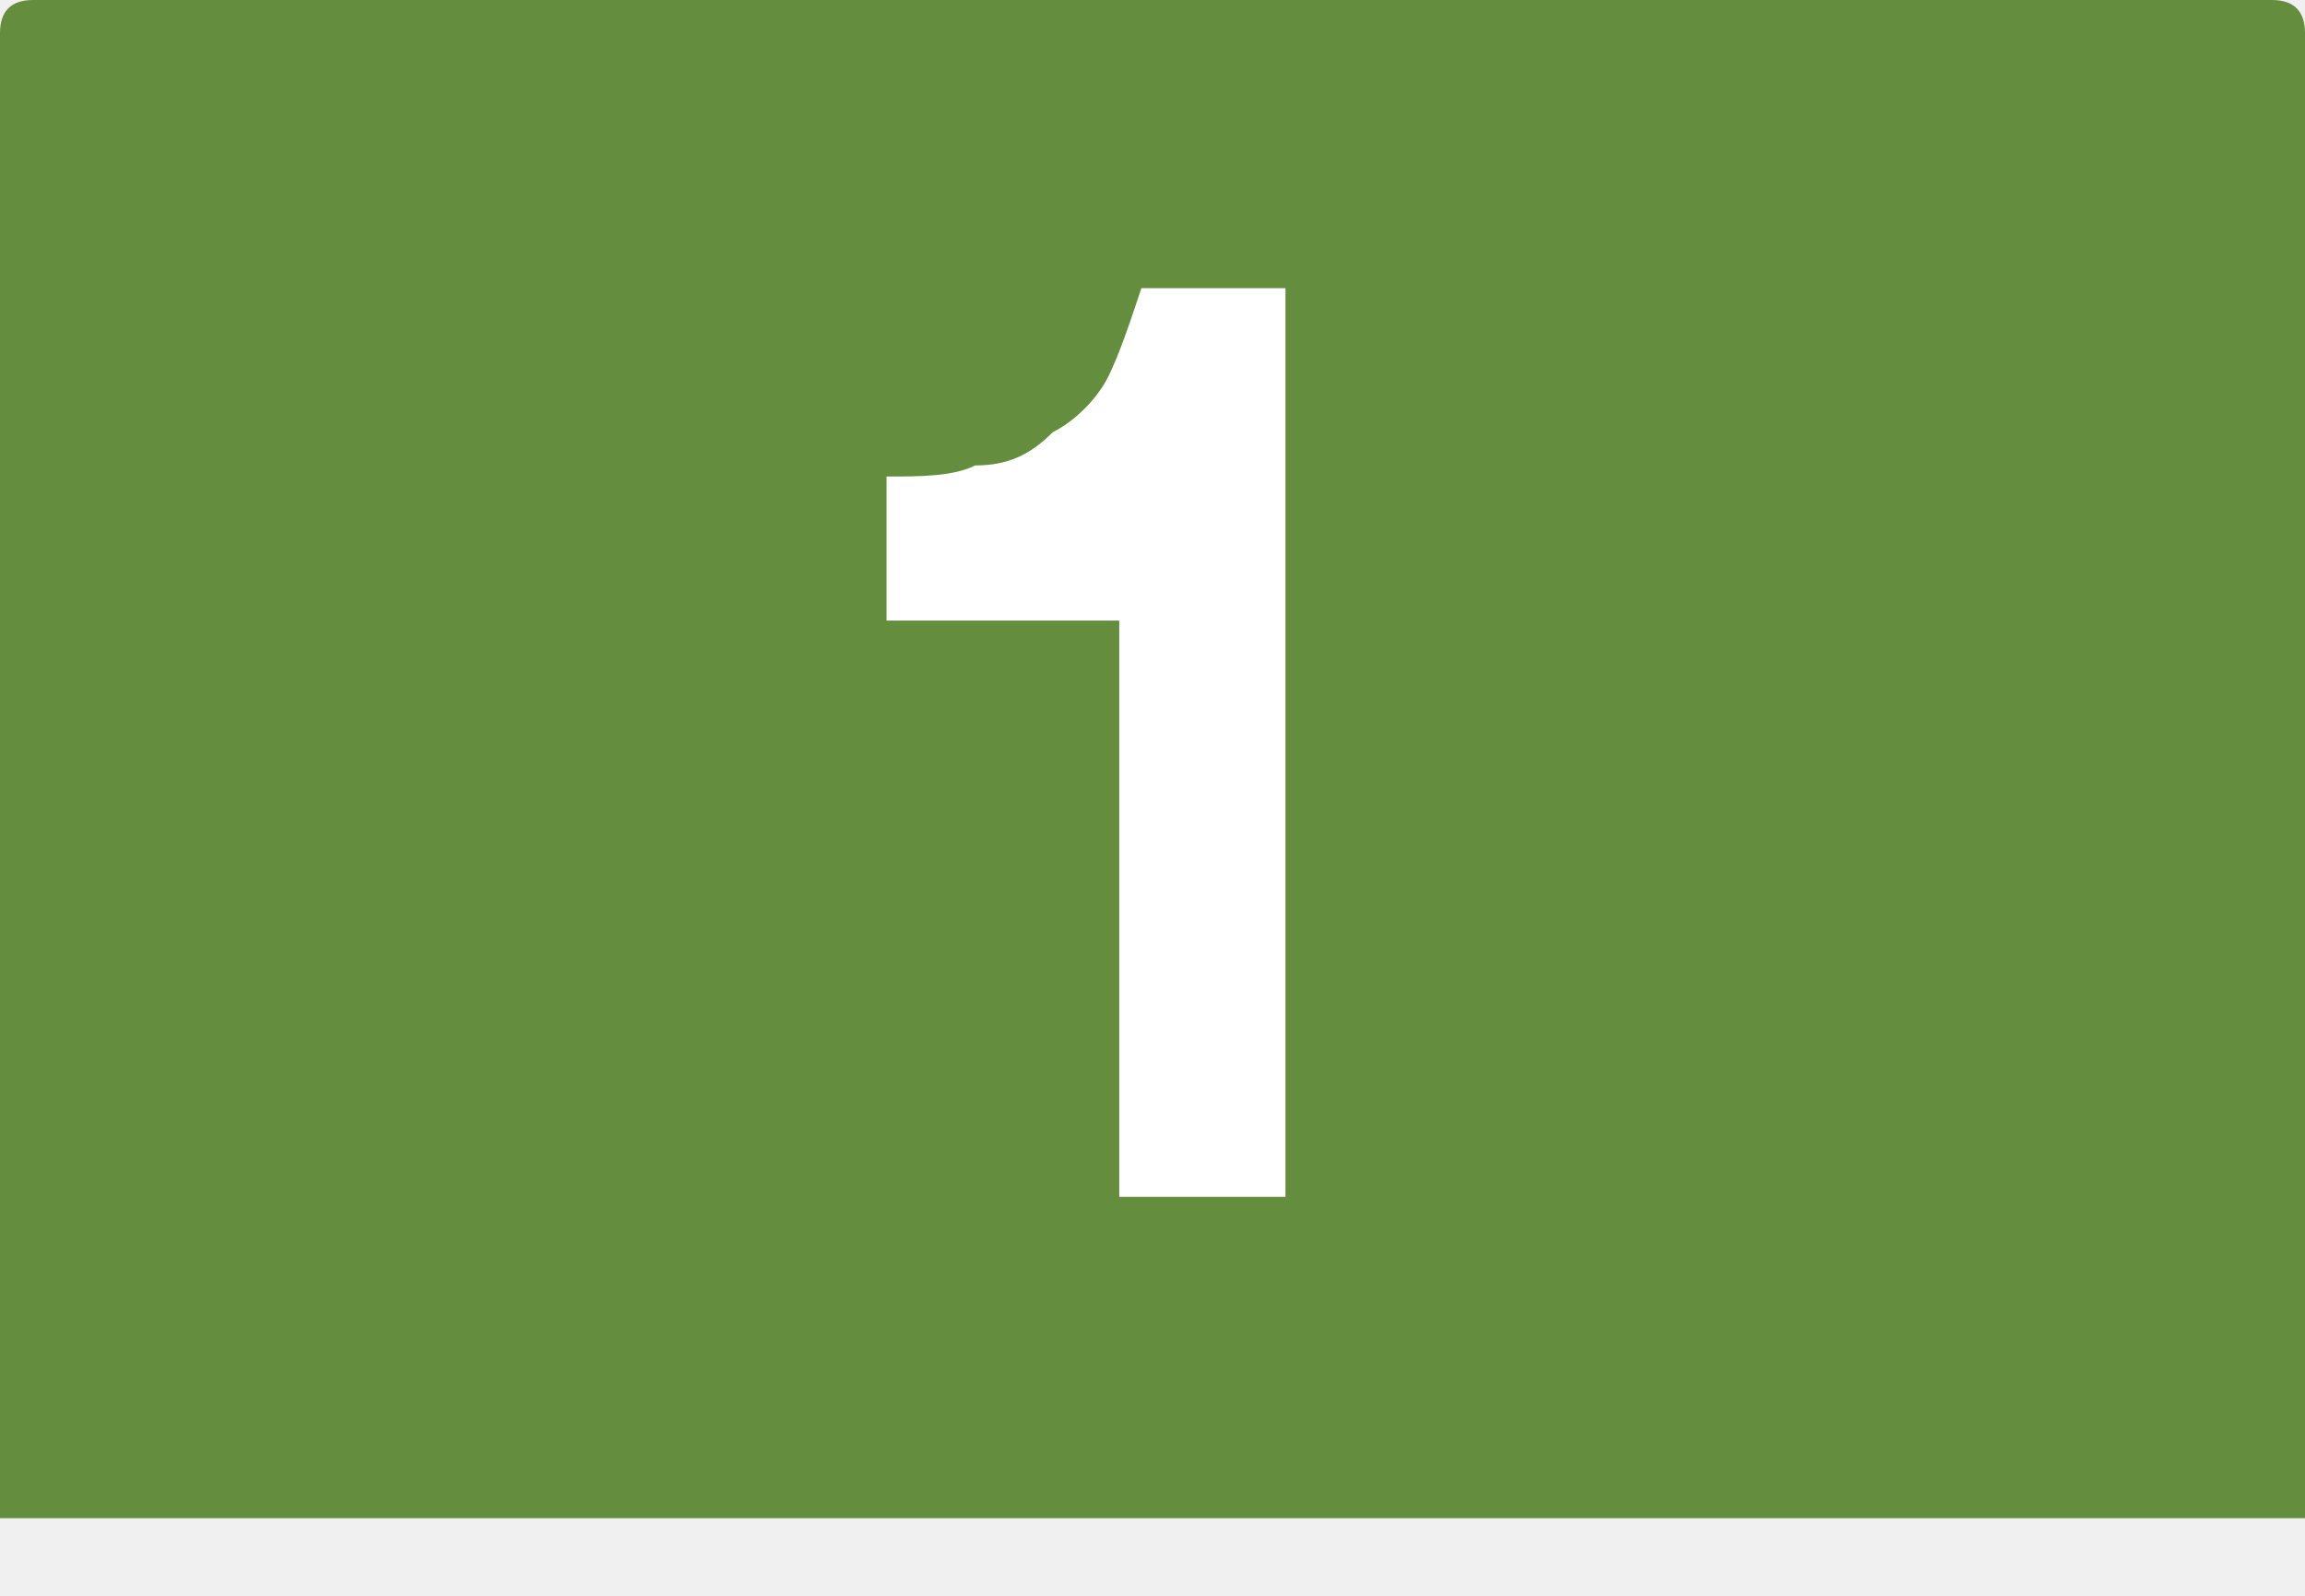
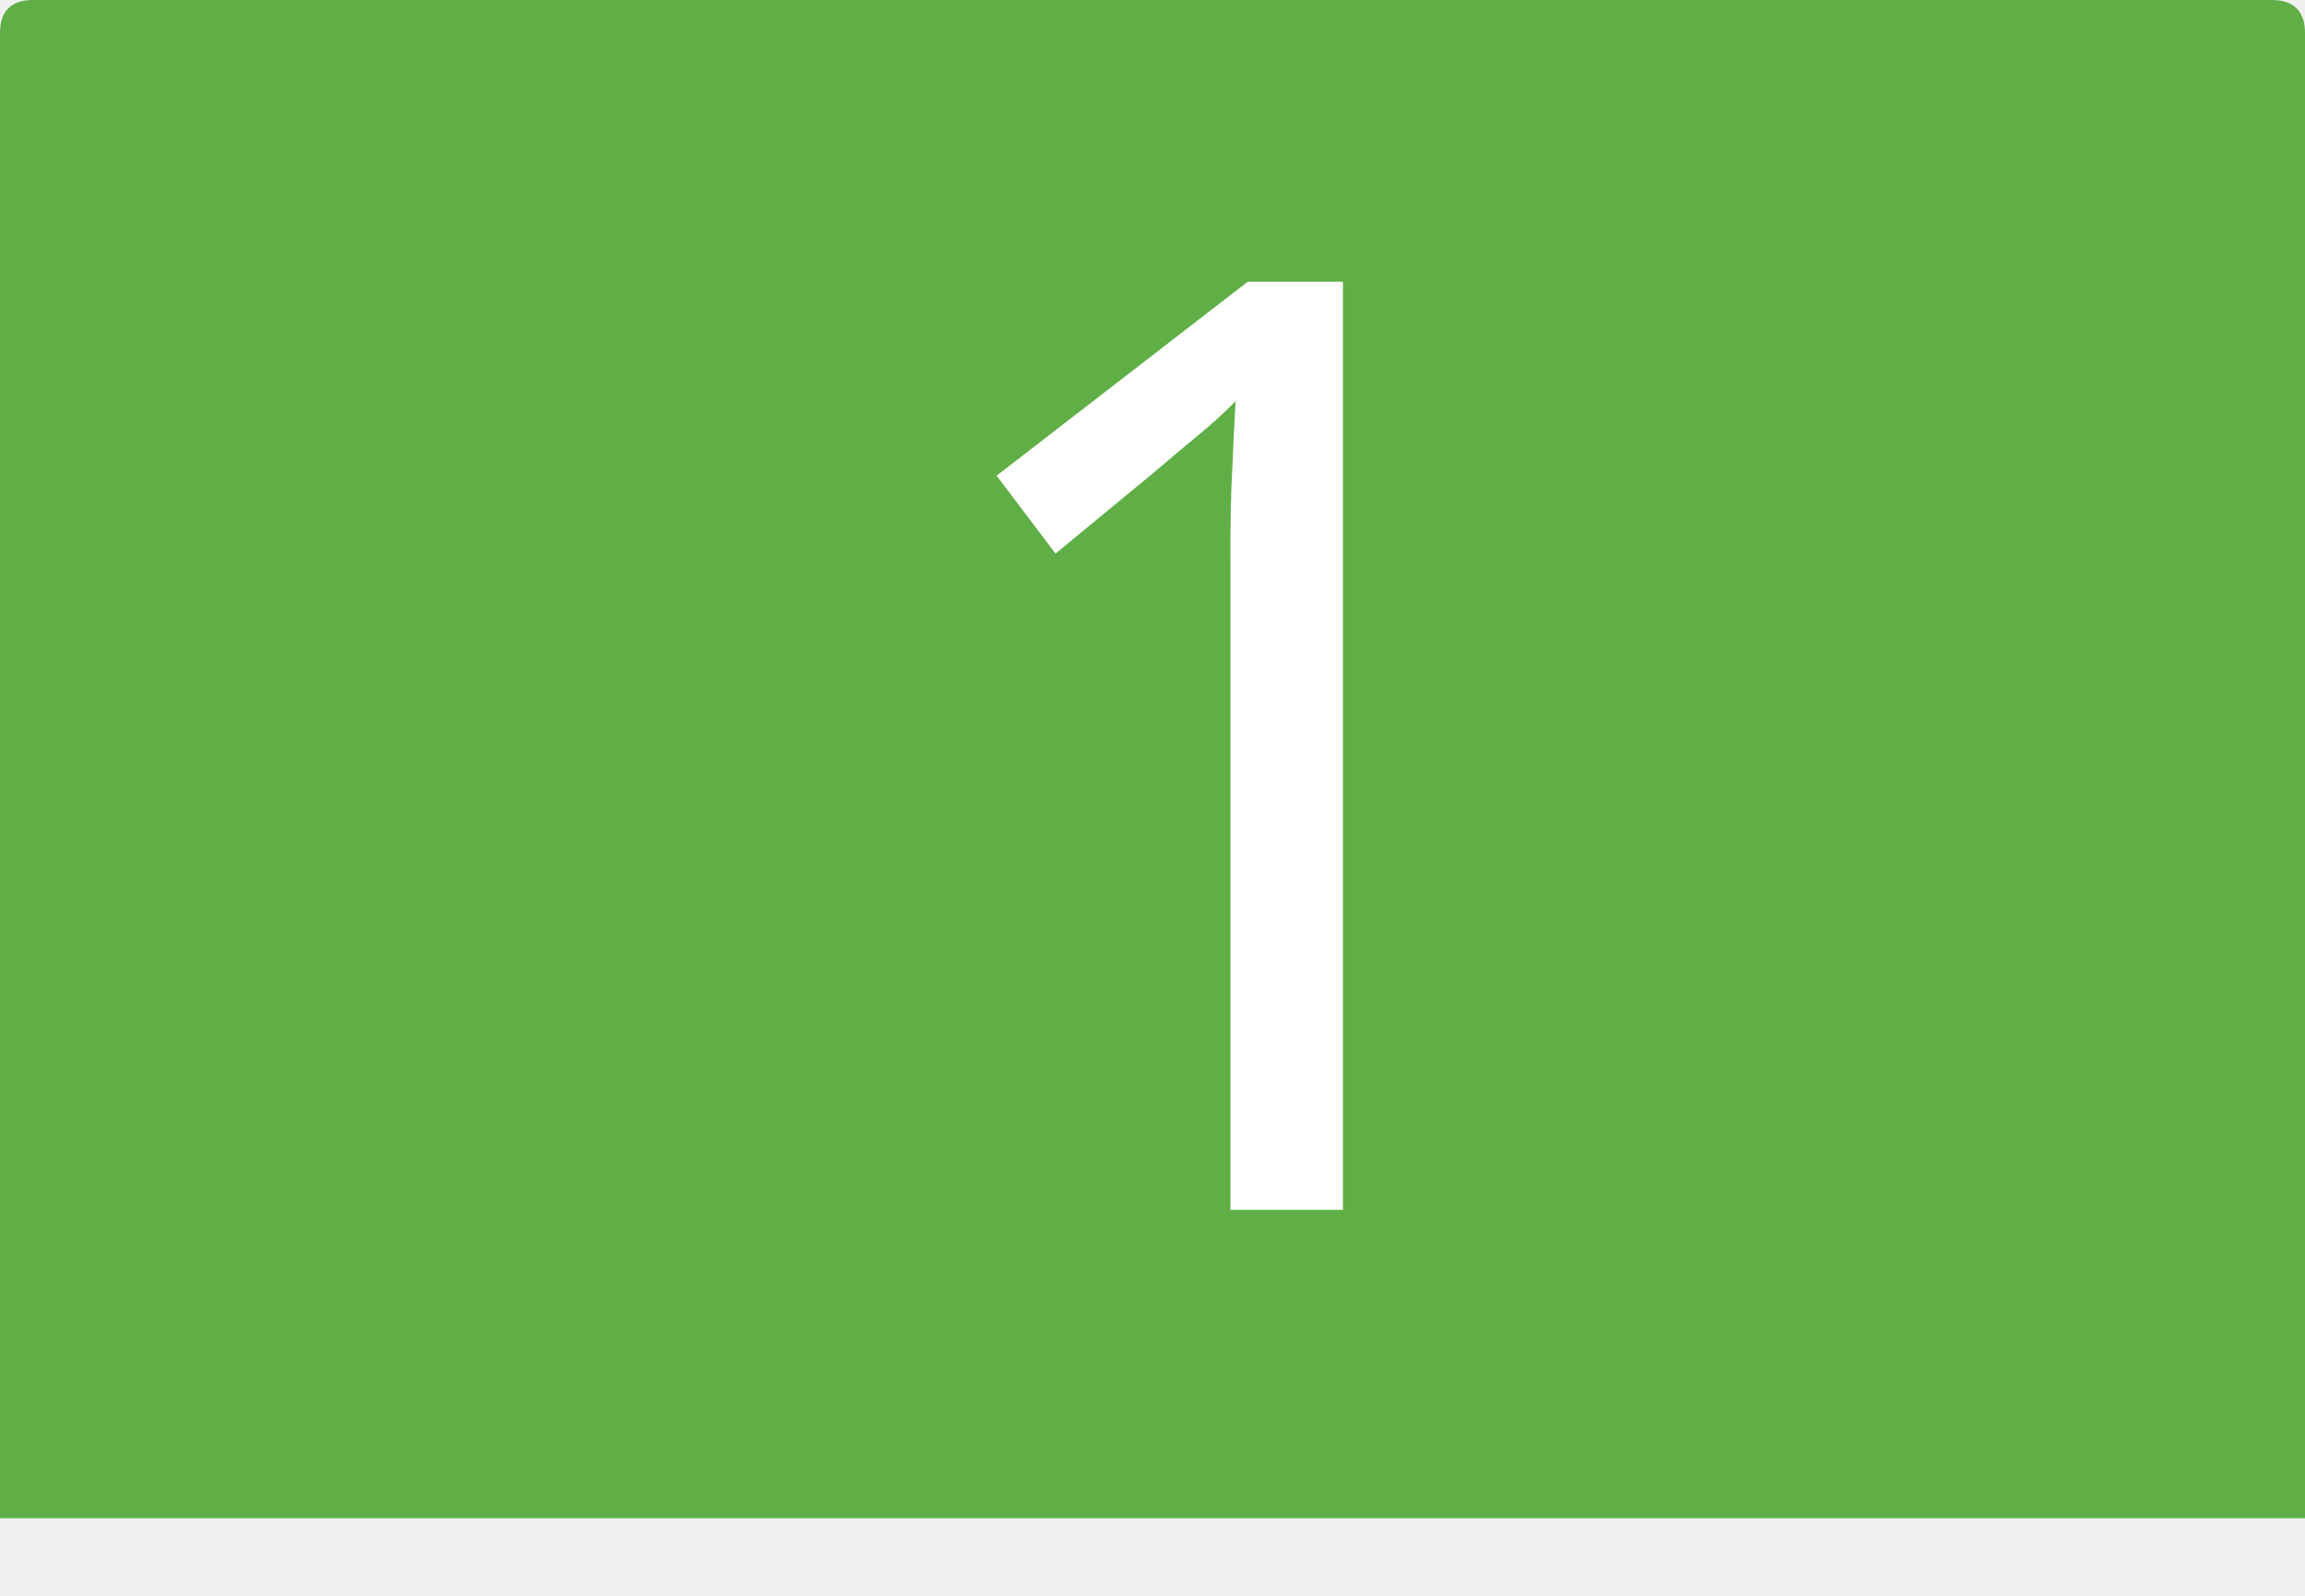
- <svg xmlns="http://www.w3.org/2000/svg" version="1.1" id="Layer_1" x="0px" y="0px" viewBox="0 0 20.8 14.4" style="enable-background:new 0 0 20.8 14.4;" xml:space="preserve">
+ <svg xmlns="http://www.w3.org/2000/svg" version="1.1" id="Layer_1" x="0px" y="0px" width="20.8px" height="14.4px" viewBox="0 0 20.8 14.4" style="enable-background:new 0 0 20.8 14.4;" xml:space="preserve">
  <style type="text/css">
- 	.st0{fill:#648D3D;}
+ 	.st0{fill:#5FAF46;}
	.st1{fill:#FFFFFF;}
+ 	.st2{font-family:'Gotham-Bold';}
+ 	.st3{font-size:11.727px;}
</style>
  <g>
    <g>
      <path class="st0" d="M0,13.7h20.8V0.3c0-0.2-0.1-0.3-0.3-0.3H0.3C0.1,0,0,0.1,0,0.3V13.7z" />
    </g>
-     <g>
-       <path class="st1" d="M10.1,10.9V5.6H8V4.3c0.3,0,0.6,0,0.8-0.1c0.3,0,0.5-0.1,0.7-0.3c0.2-0.1,0.4-0.3,0.5-0.5s0.2-0.5,0.3-0.8    h1.3v8.2H10.1z" />
-     </g>
+     <text transform="matrix(1 0 0 1 7.9467 10.9174)" class="st1 st2 st3">1</text>
  </g>
</svg>
